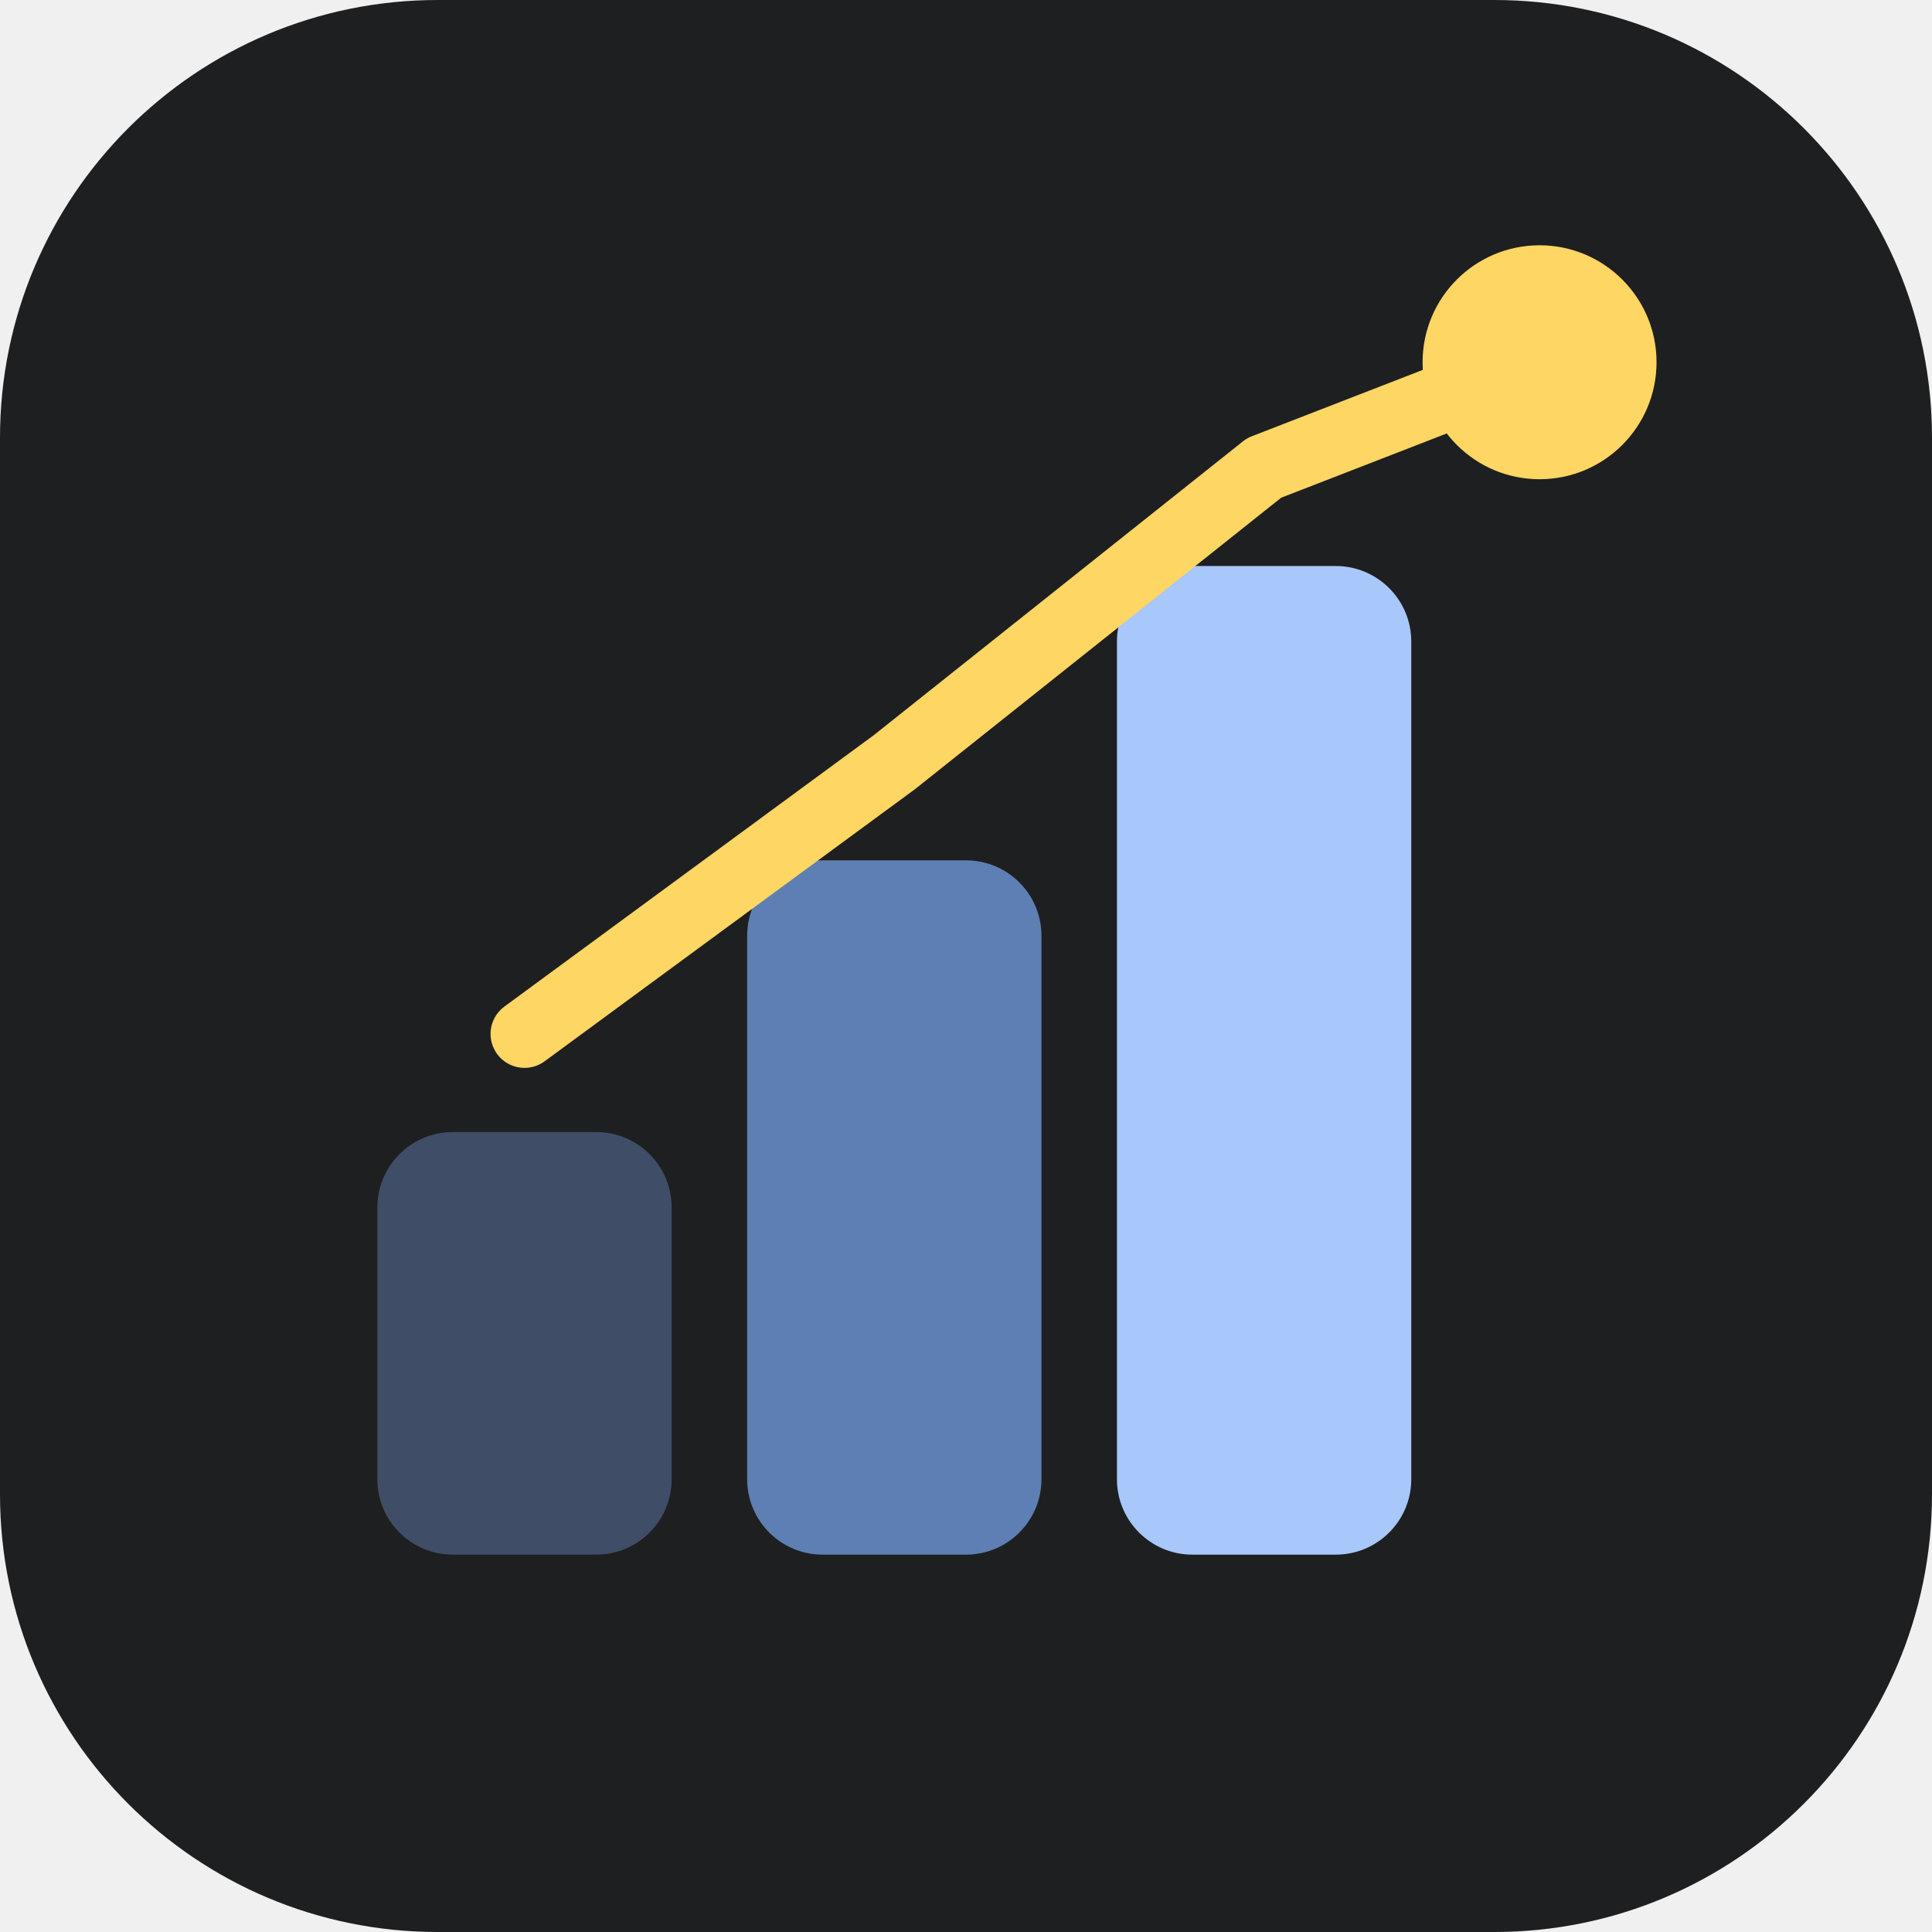
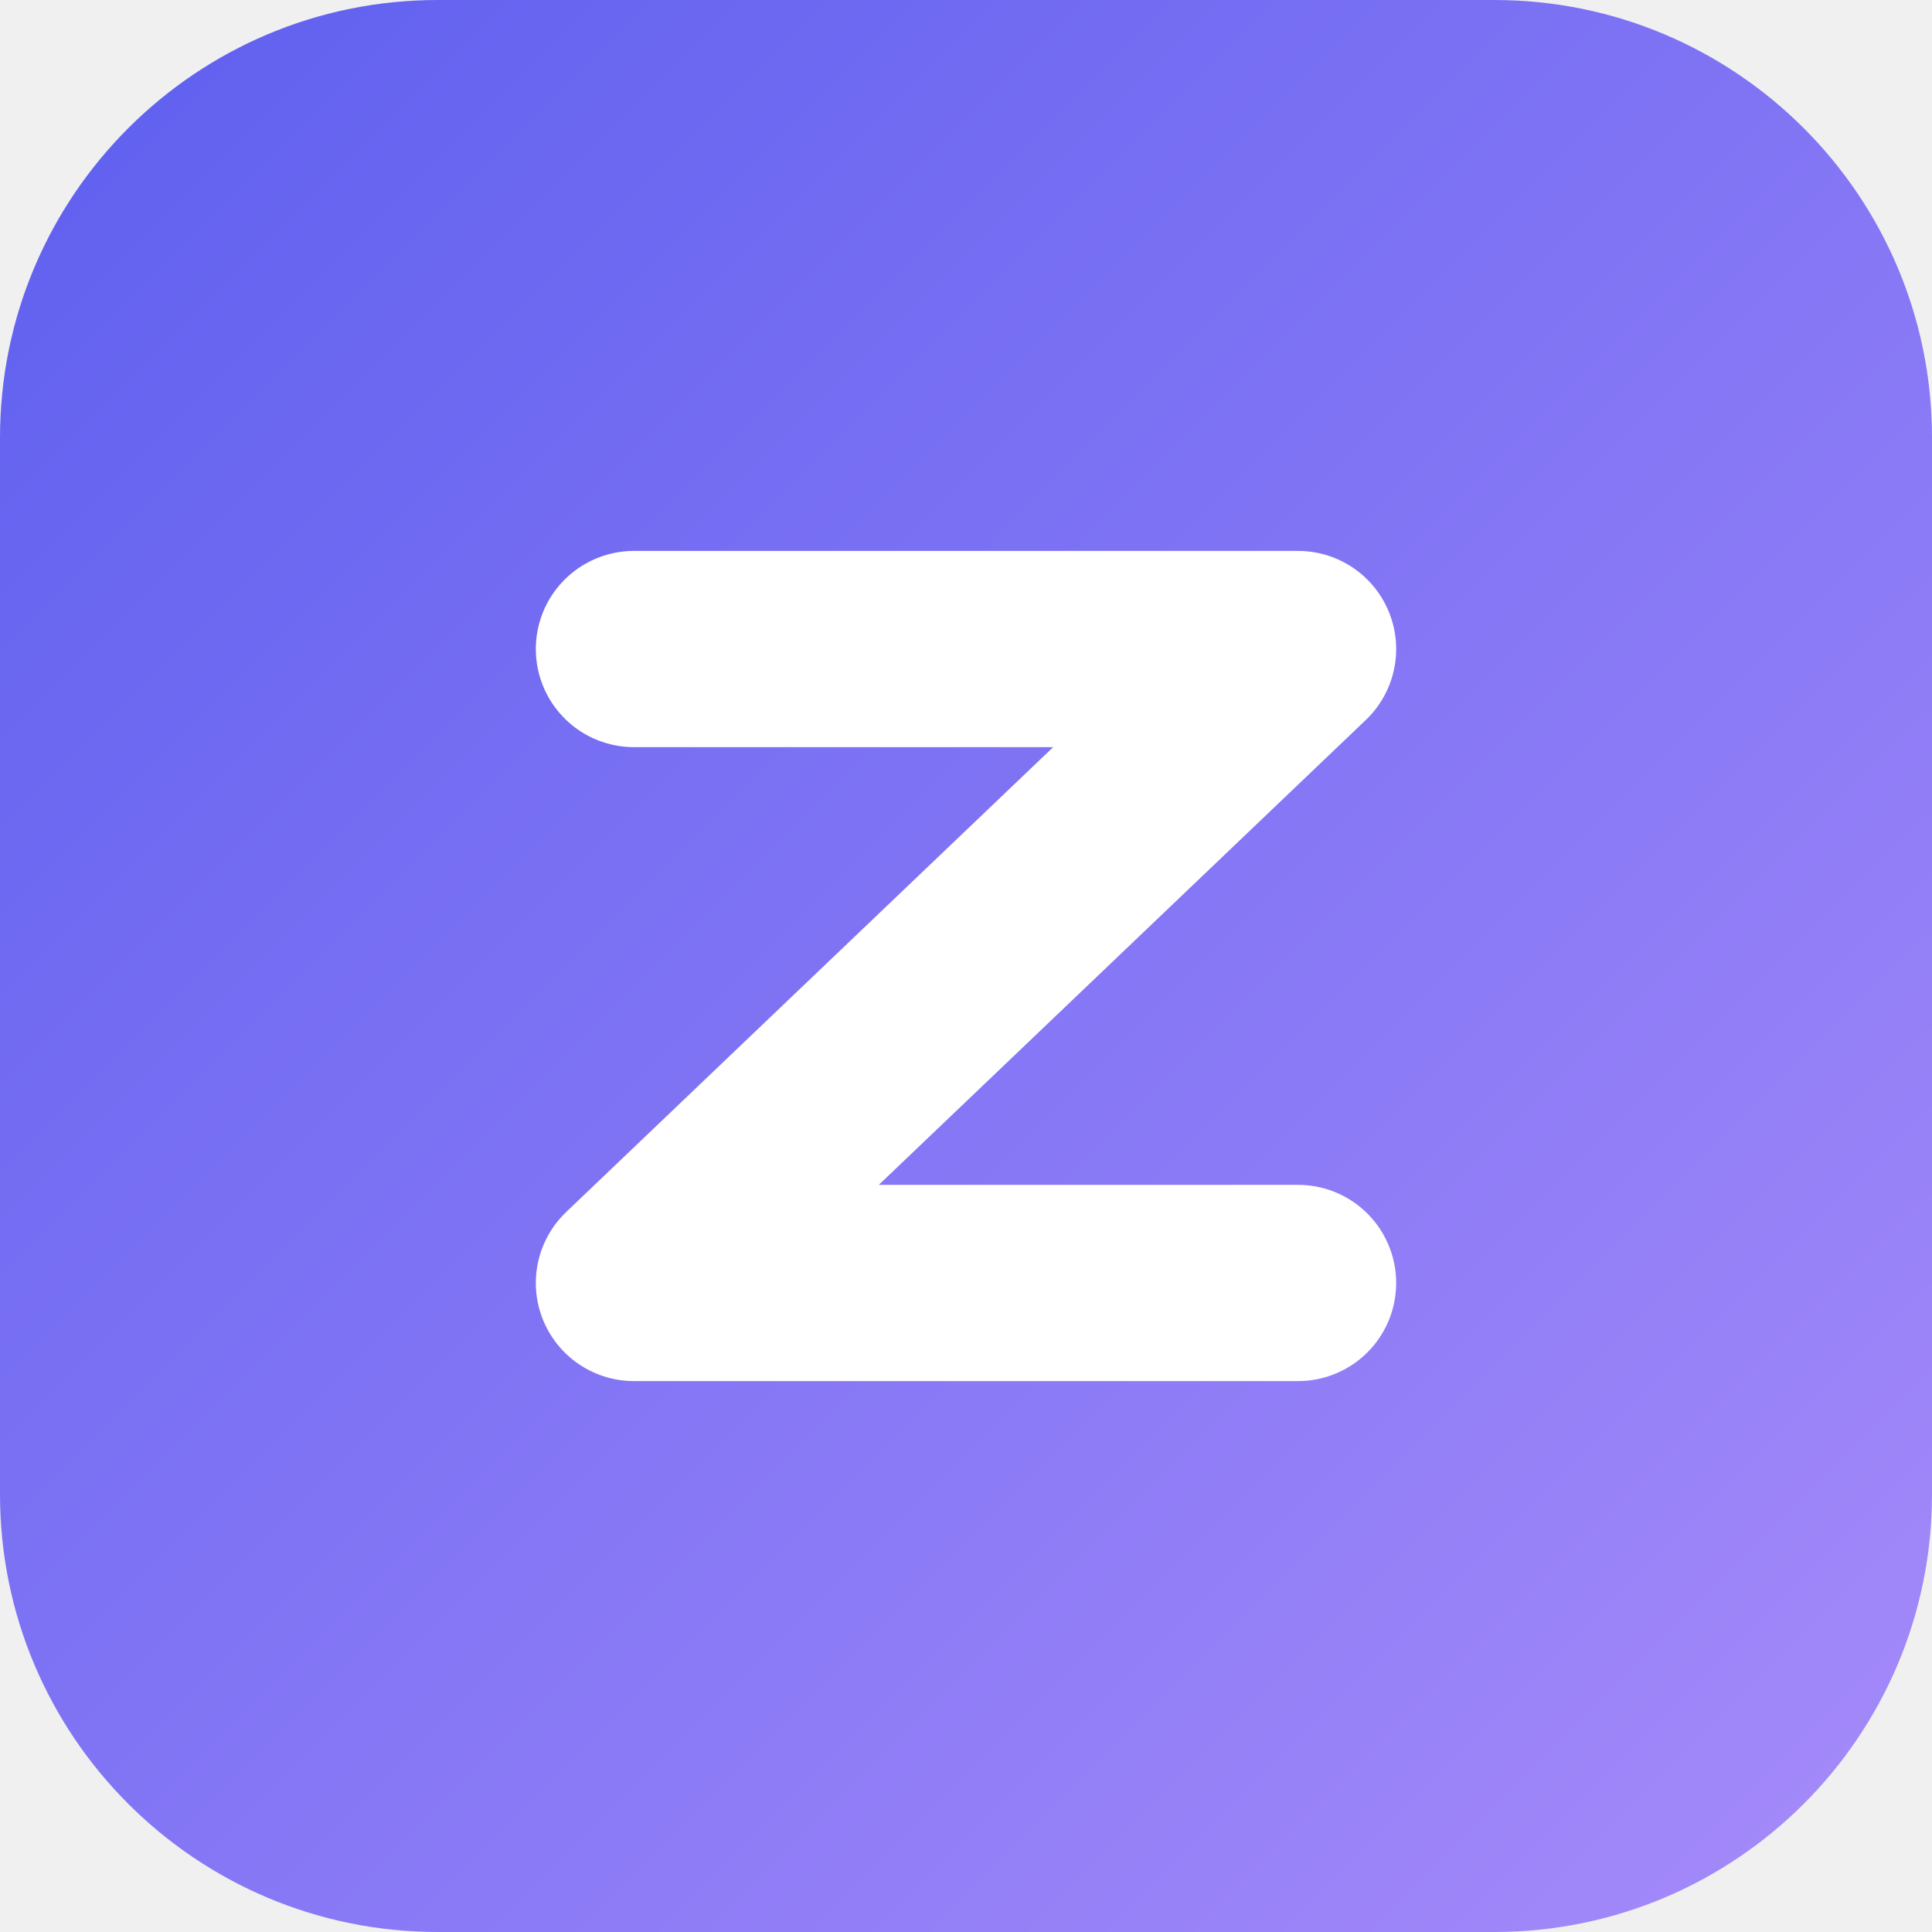
<svg xmlns="http://www.w3.org/2000/svg" width="1024" height="1024" viewBox="0 0 1024 1024">
-   <rect width="1024" height="1024" rx="232" fill="#1E1F20" />
-   <rect x="200" y="600" width="156" height="224" rx="40" fill="#3F4D66" />
-   <rect x="396" y="456" width="156" height="368" rx="40" fill="#5E7FB3" />
-   <rect x="592" y="300" width="156" height="524" rx="40" fill="#A8C7FA" />
-   <path d="M278 548 L474 404 L670 248 L804 196" fill="none" stroke="#FDD663" stroke-width="36" stroke-linecap="round" stroke-linejoin="round" />
-   <circle cx="816" cy="192" r="62" fill="#FDD663" />
+   <defs>
+     <linearGradient id="g" x1="0" y1="0" x2="1" y2="1">
+       <stop offset="0" stop-color="#5D5FEF" />
+       <stop offset="1" stop-color="#A78BFA" />
+     </linearGradient>
+   </defs>
+   <rect width="1024" height="1024" rx="232" fill="url(#g)" />
+   <path d="M336 344 H688 L336 680 H688" fill="none" stroke="#FFFFFF" stroke-width="104" stroke-linecap="round" stroke-linejoin="round" />
</svg>
